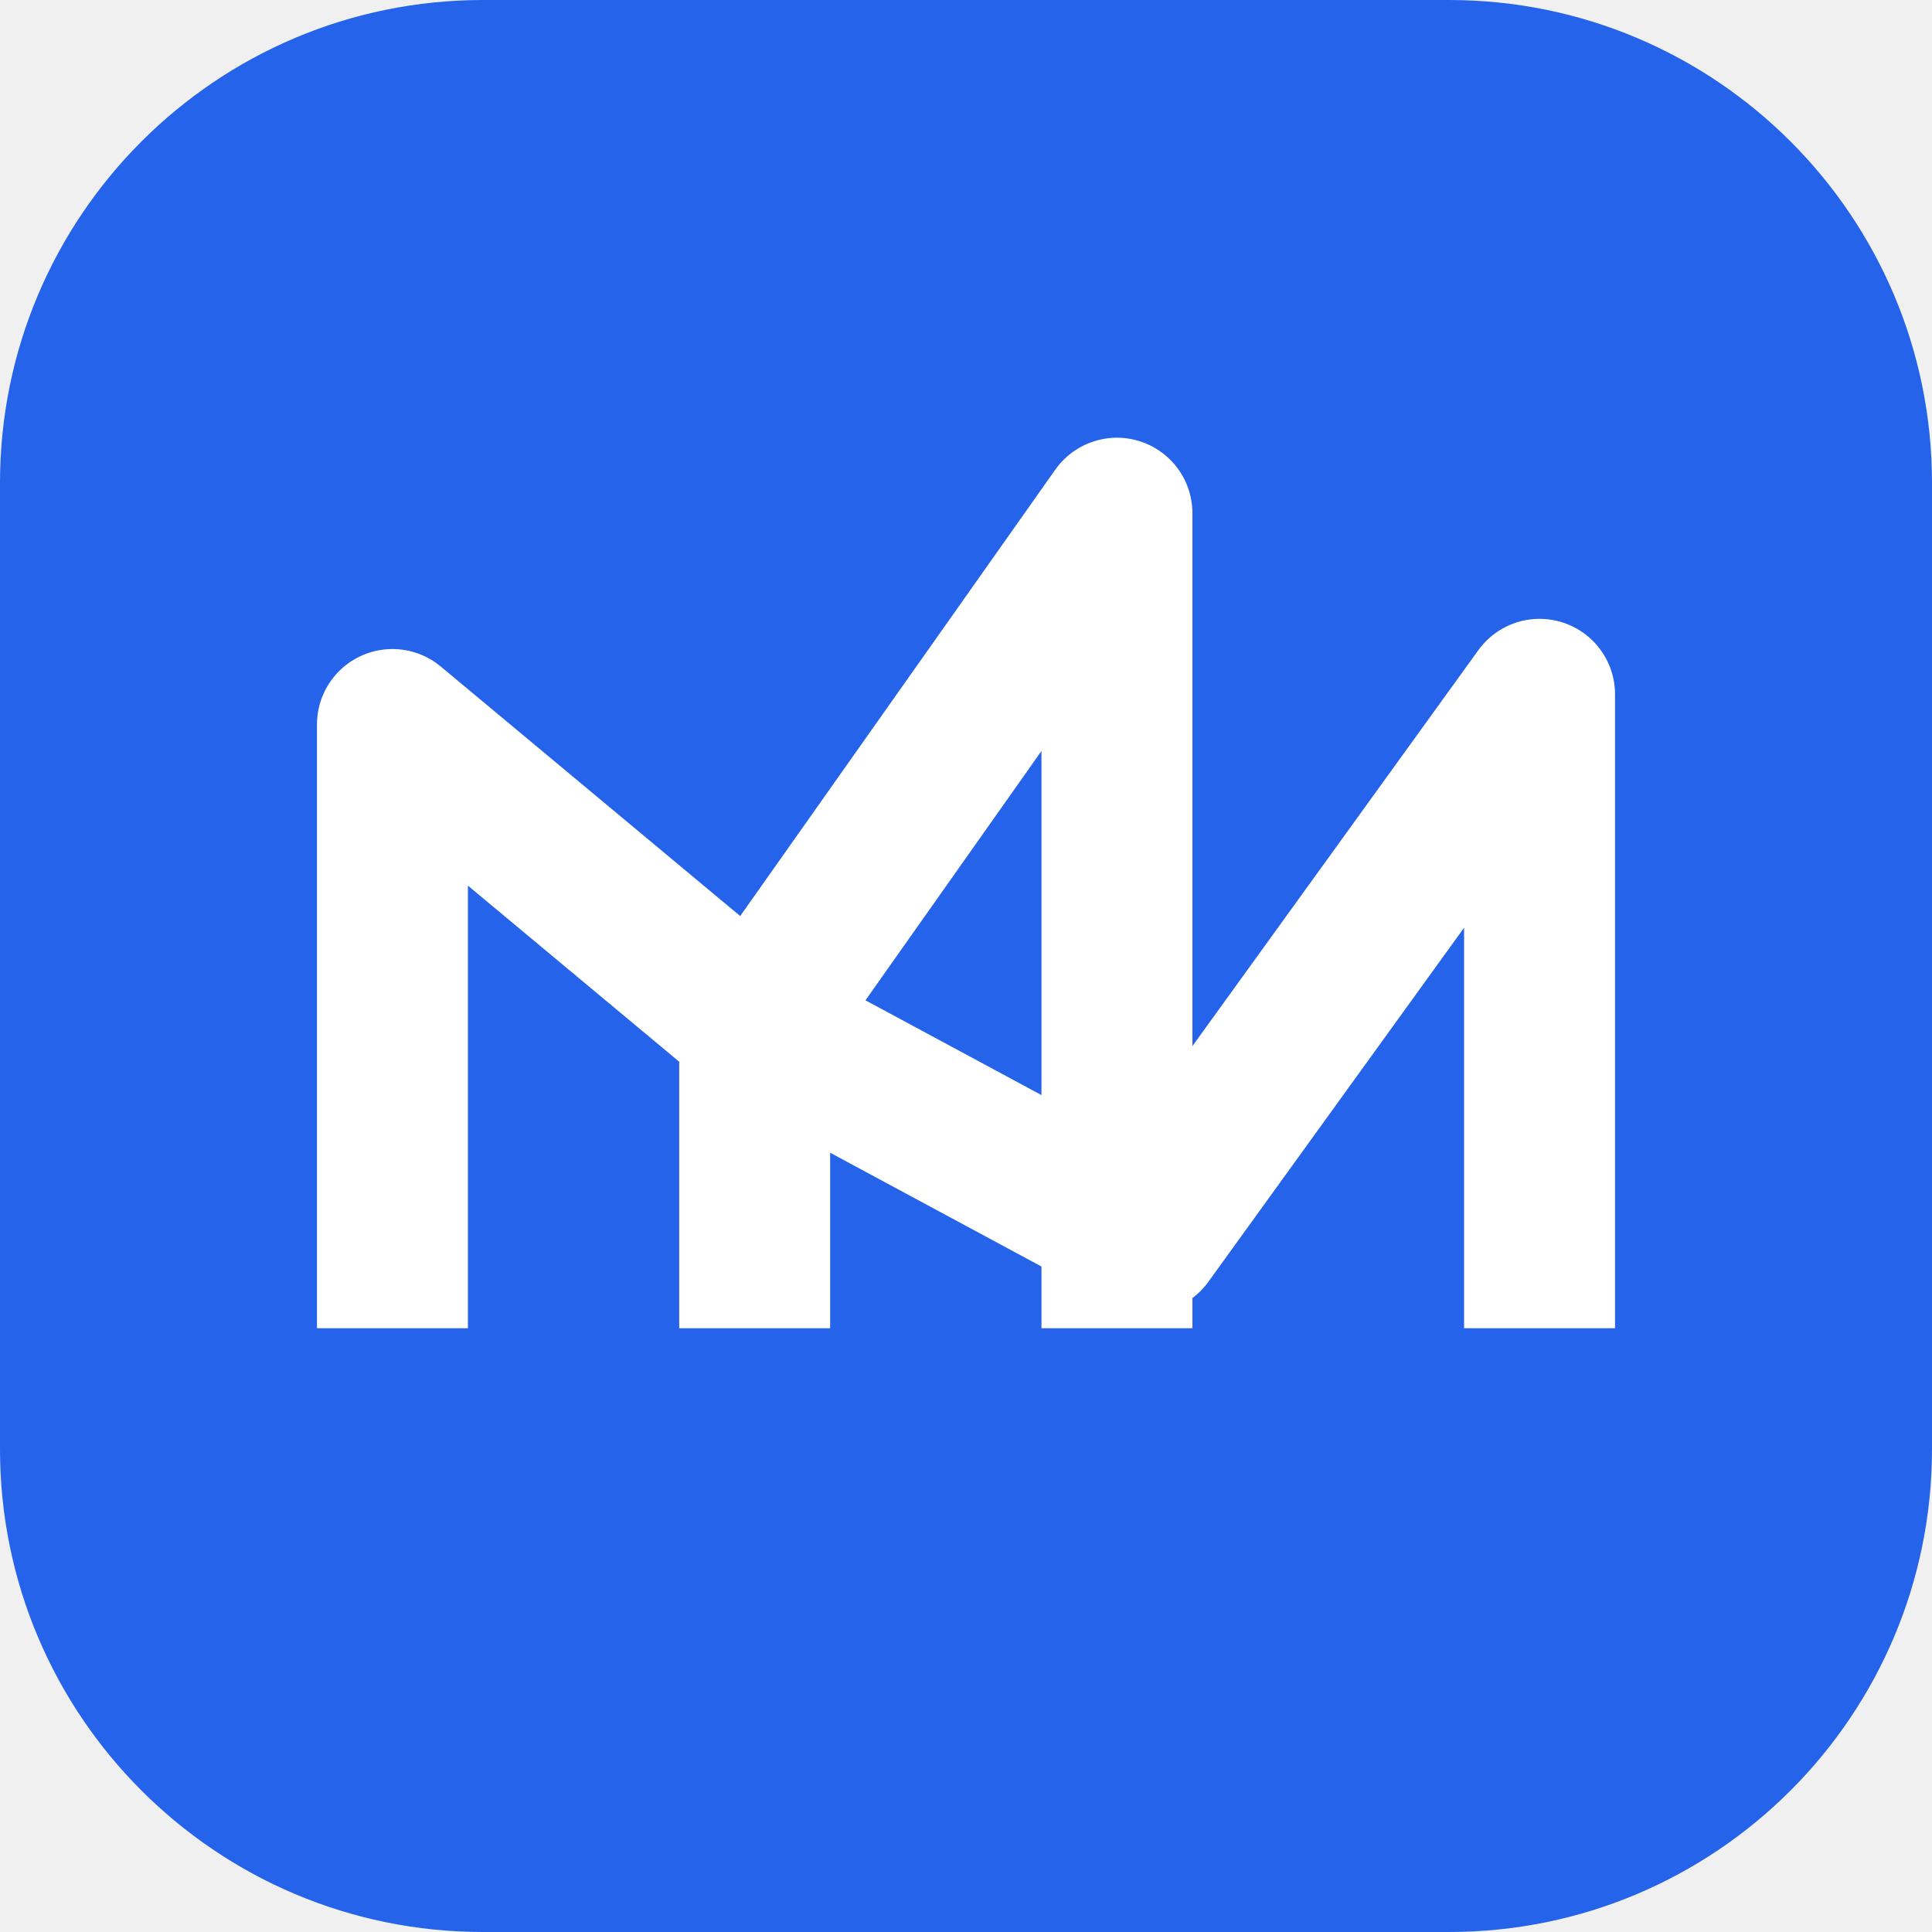
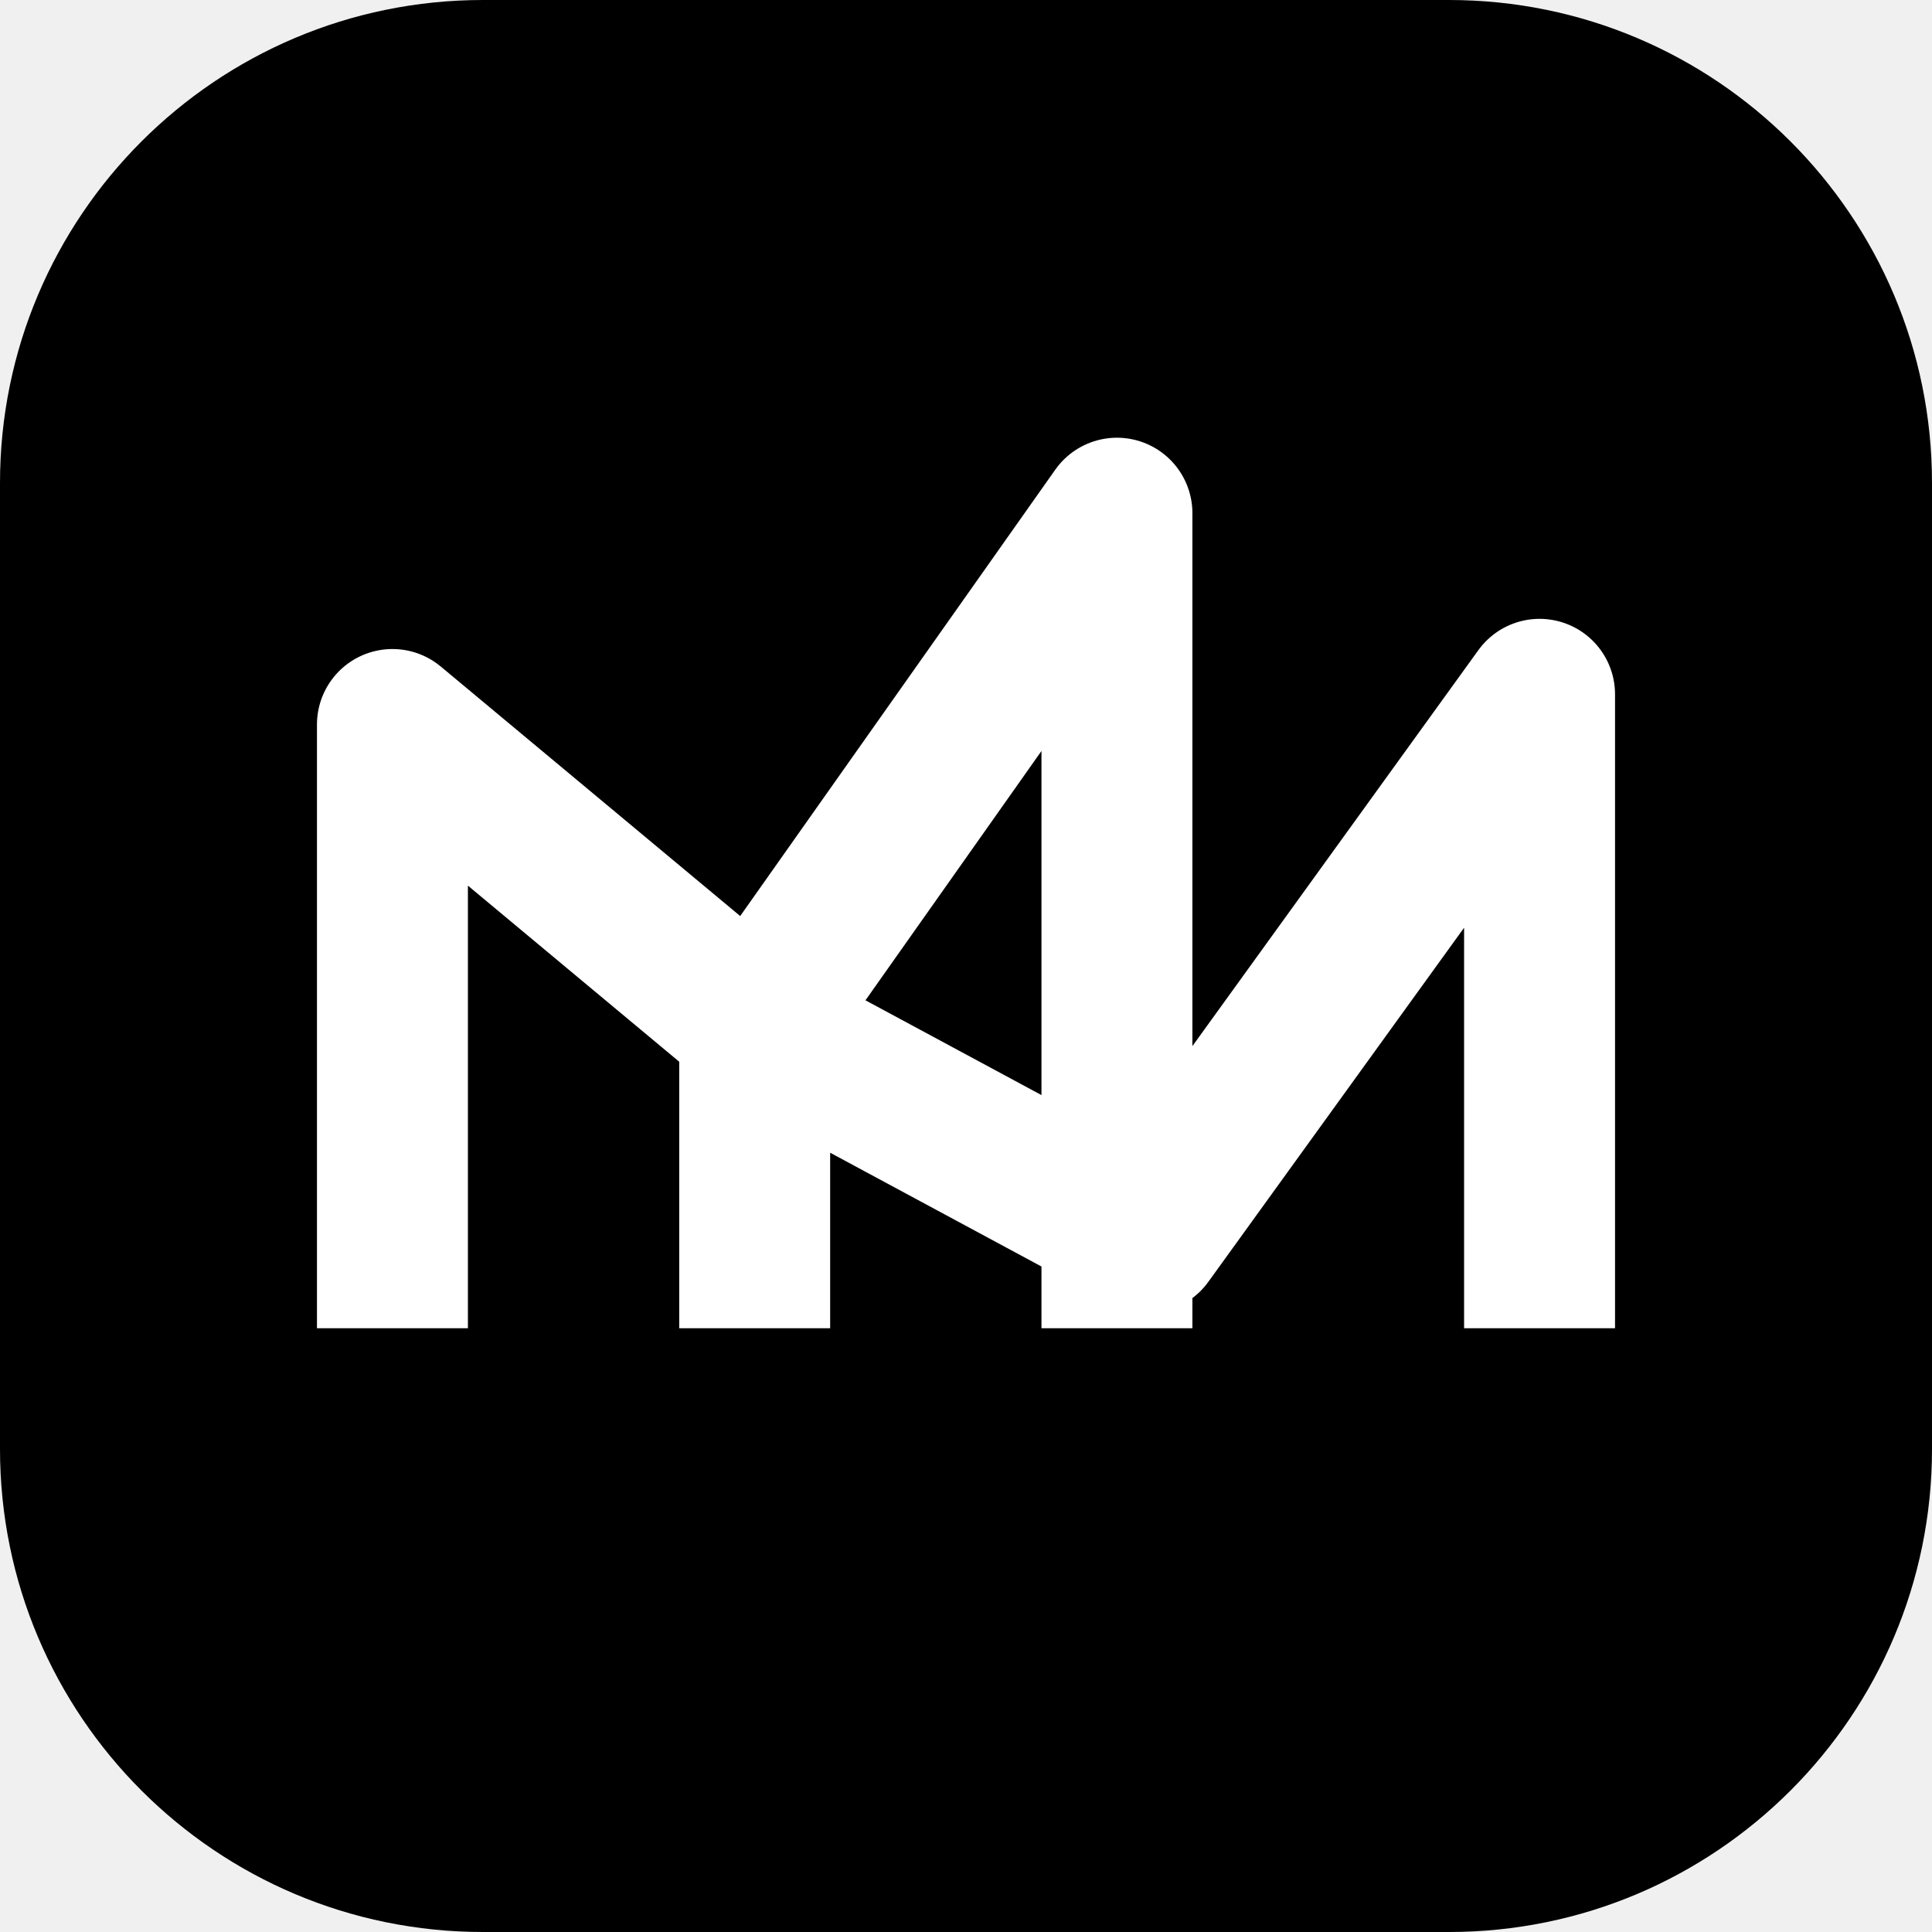
<svg xmlns="http://www.w3.org/2000/svg" viewBox="0 0 64 64">
-   <rect width="64" height="64" rx="16" fill="#2563eb" />
+   <rect width="64" height="64" rx="16" fill="#000" />
  <path d="M13 44V24l12 10 12-17v27M25 44V34l13 7 13-18v21" fill="none" stroke="white" stroke-width="5" stroke-linejoin="round" />
</svg>
